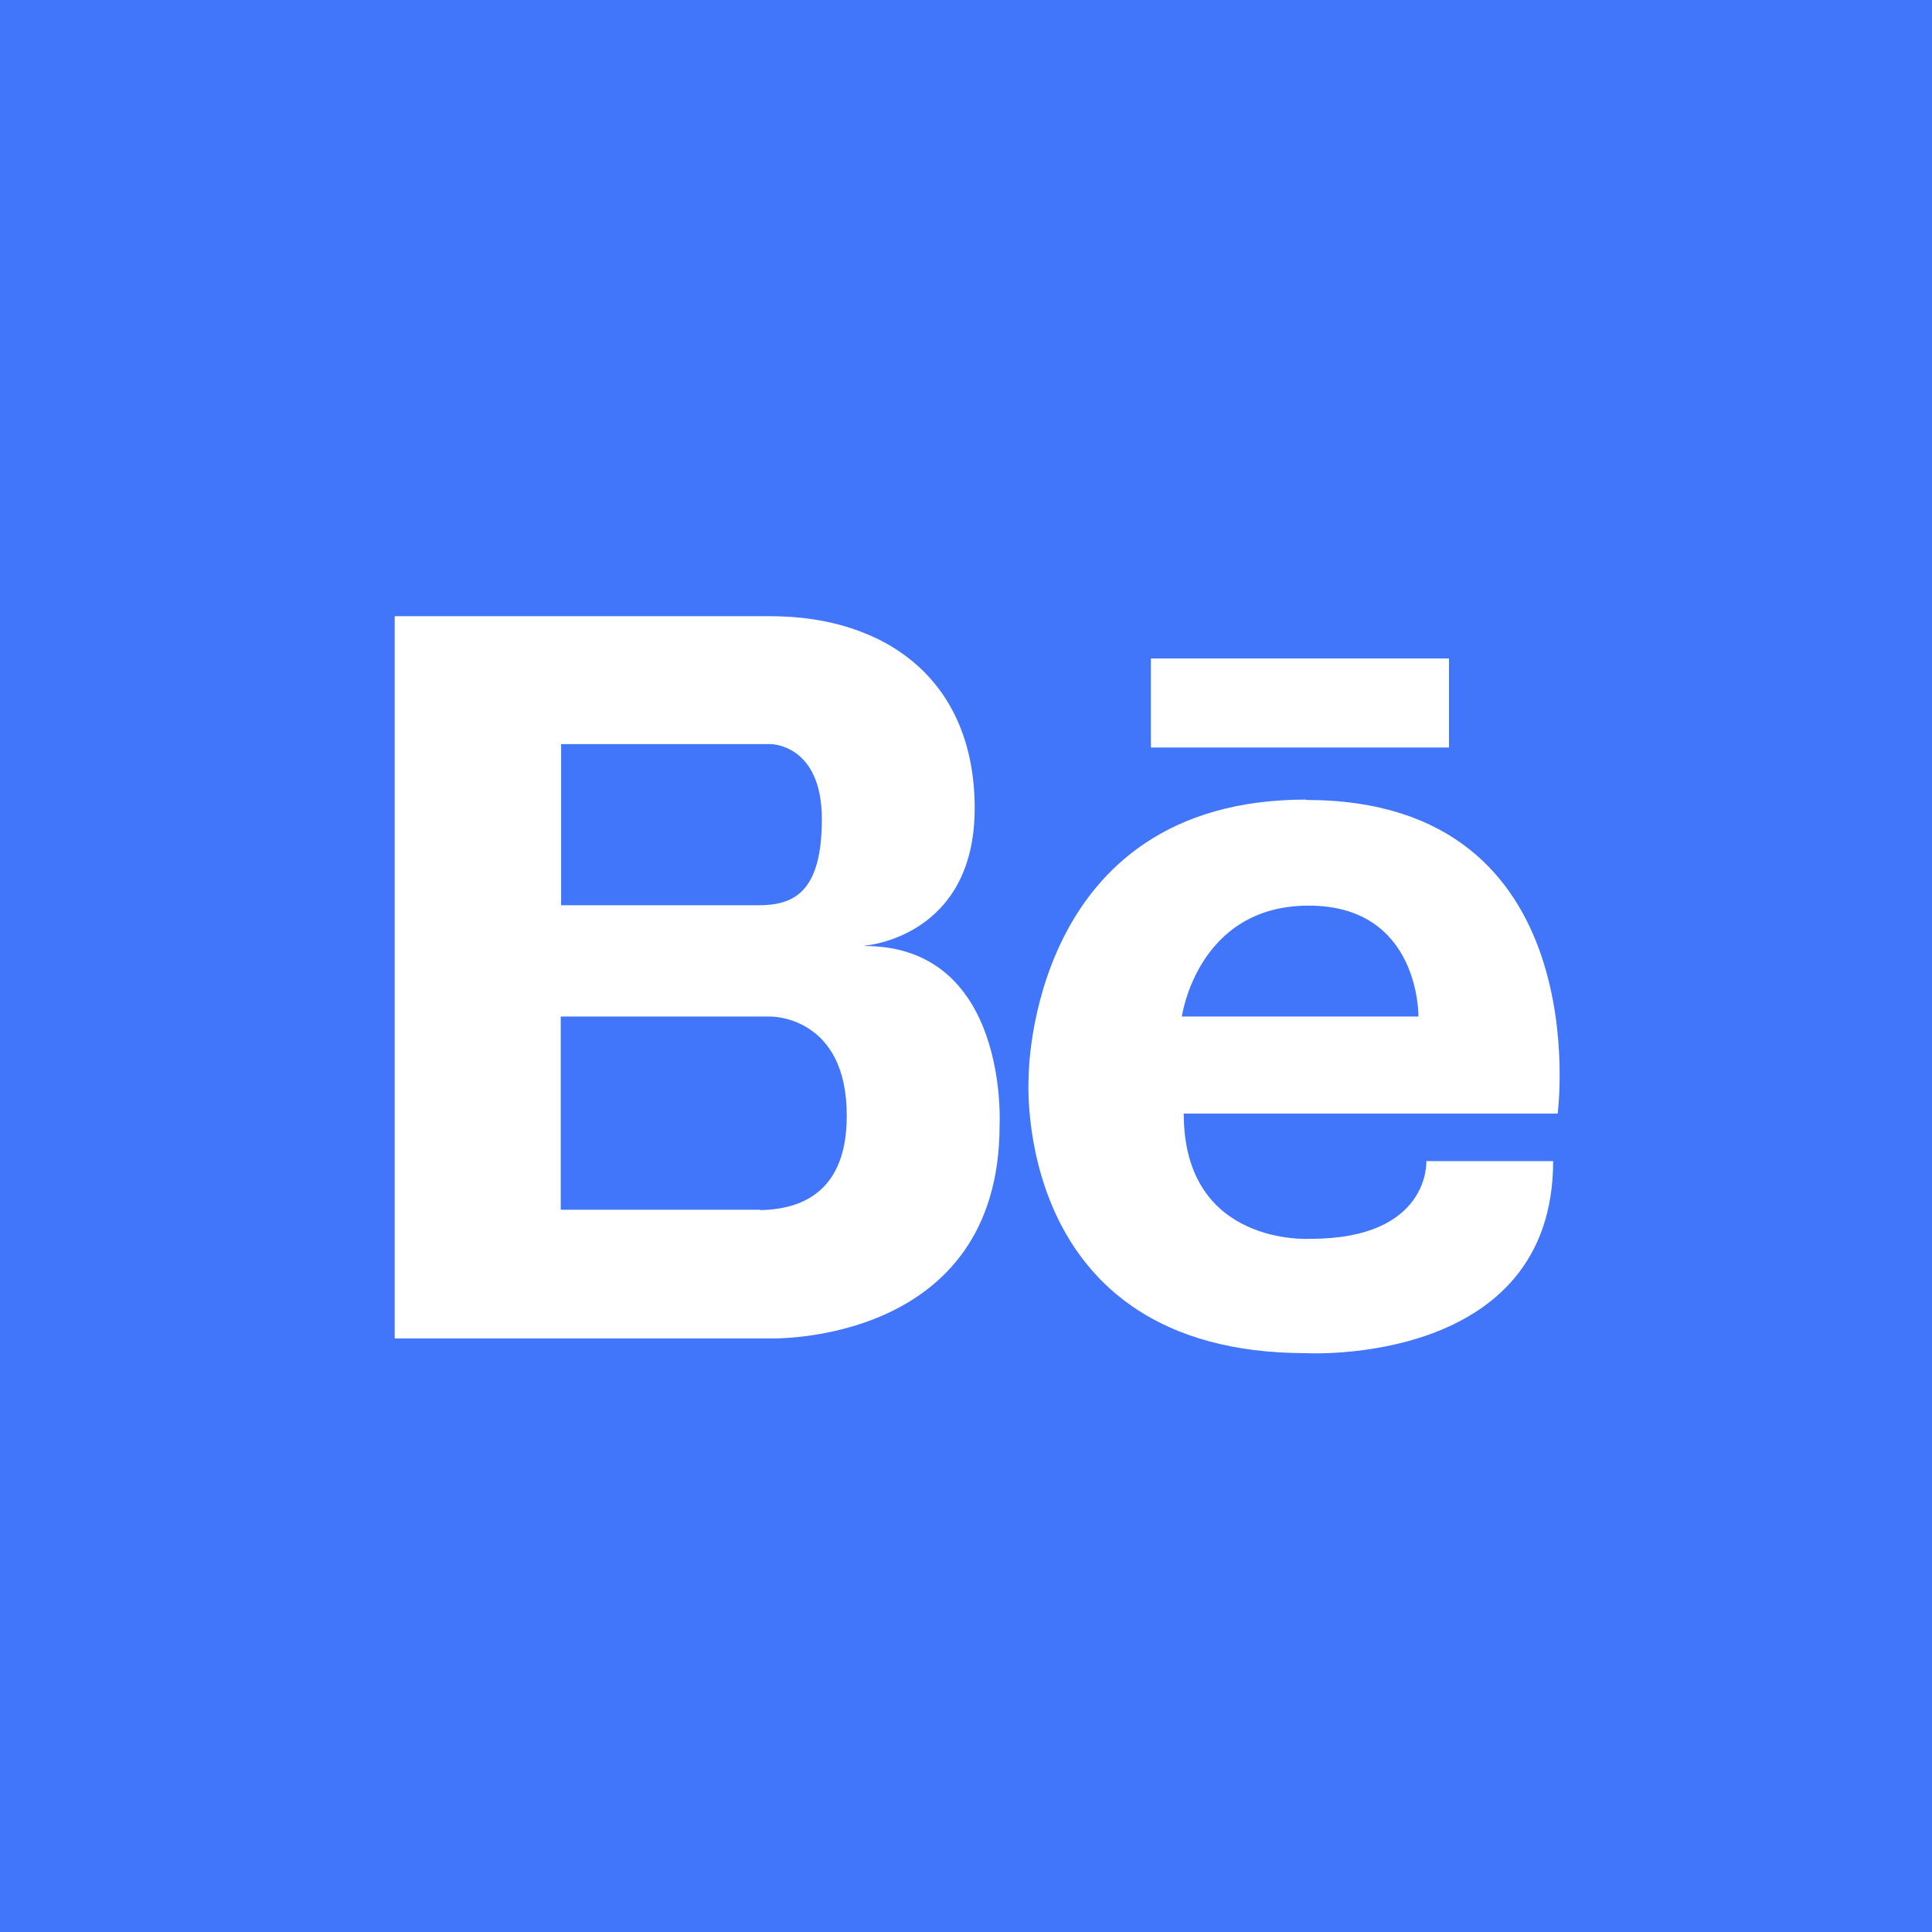
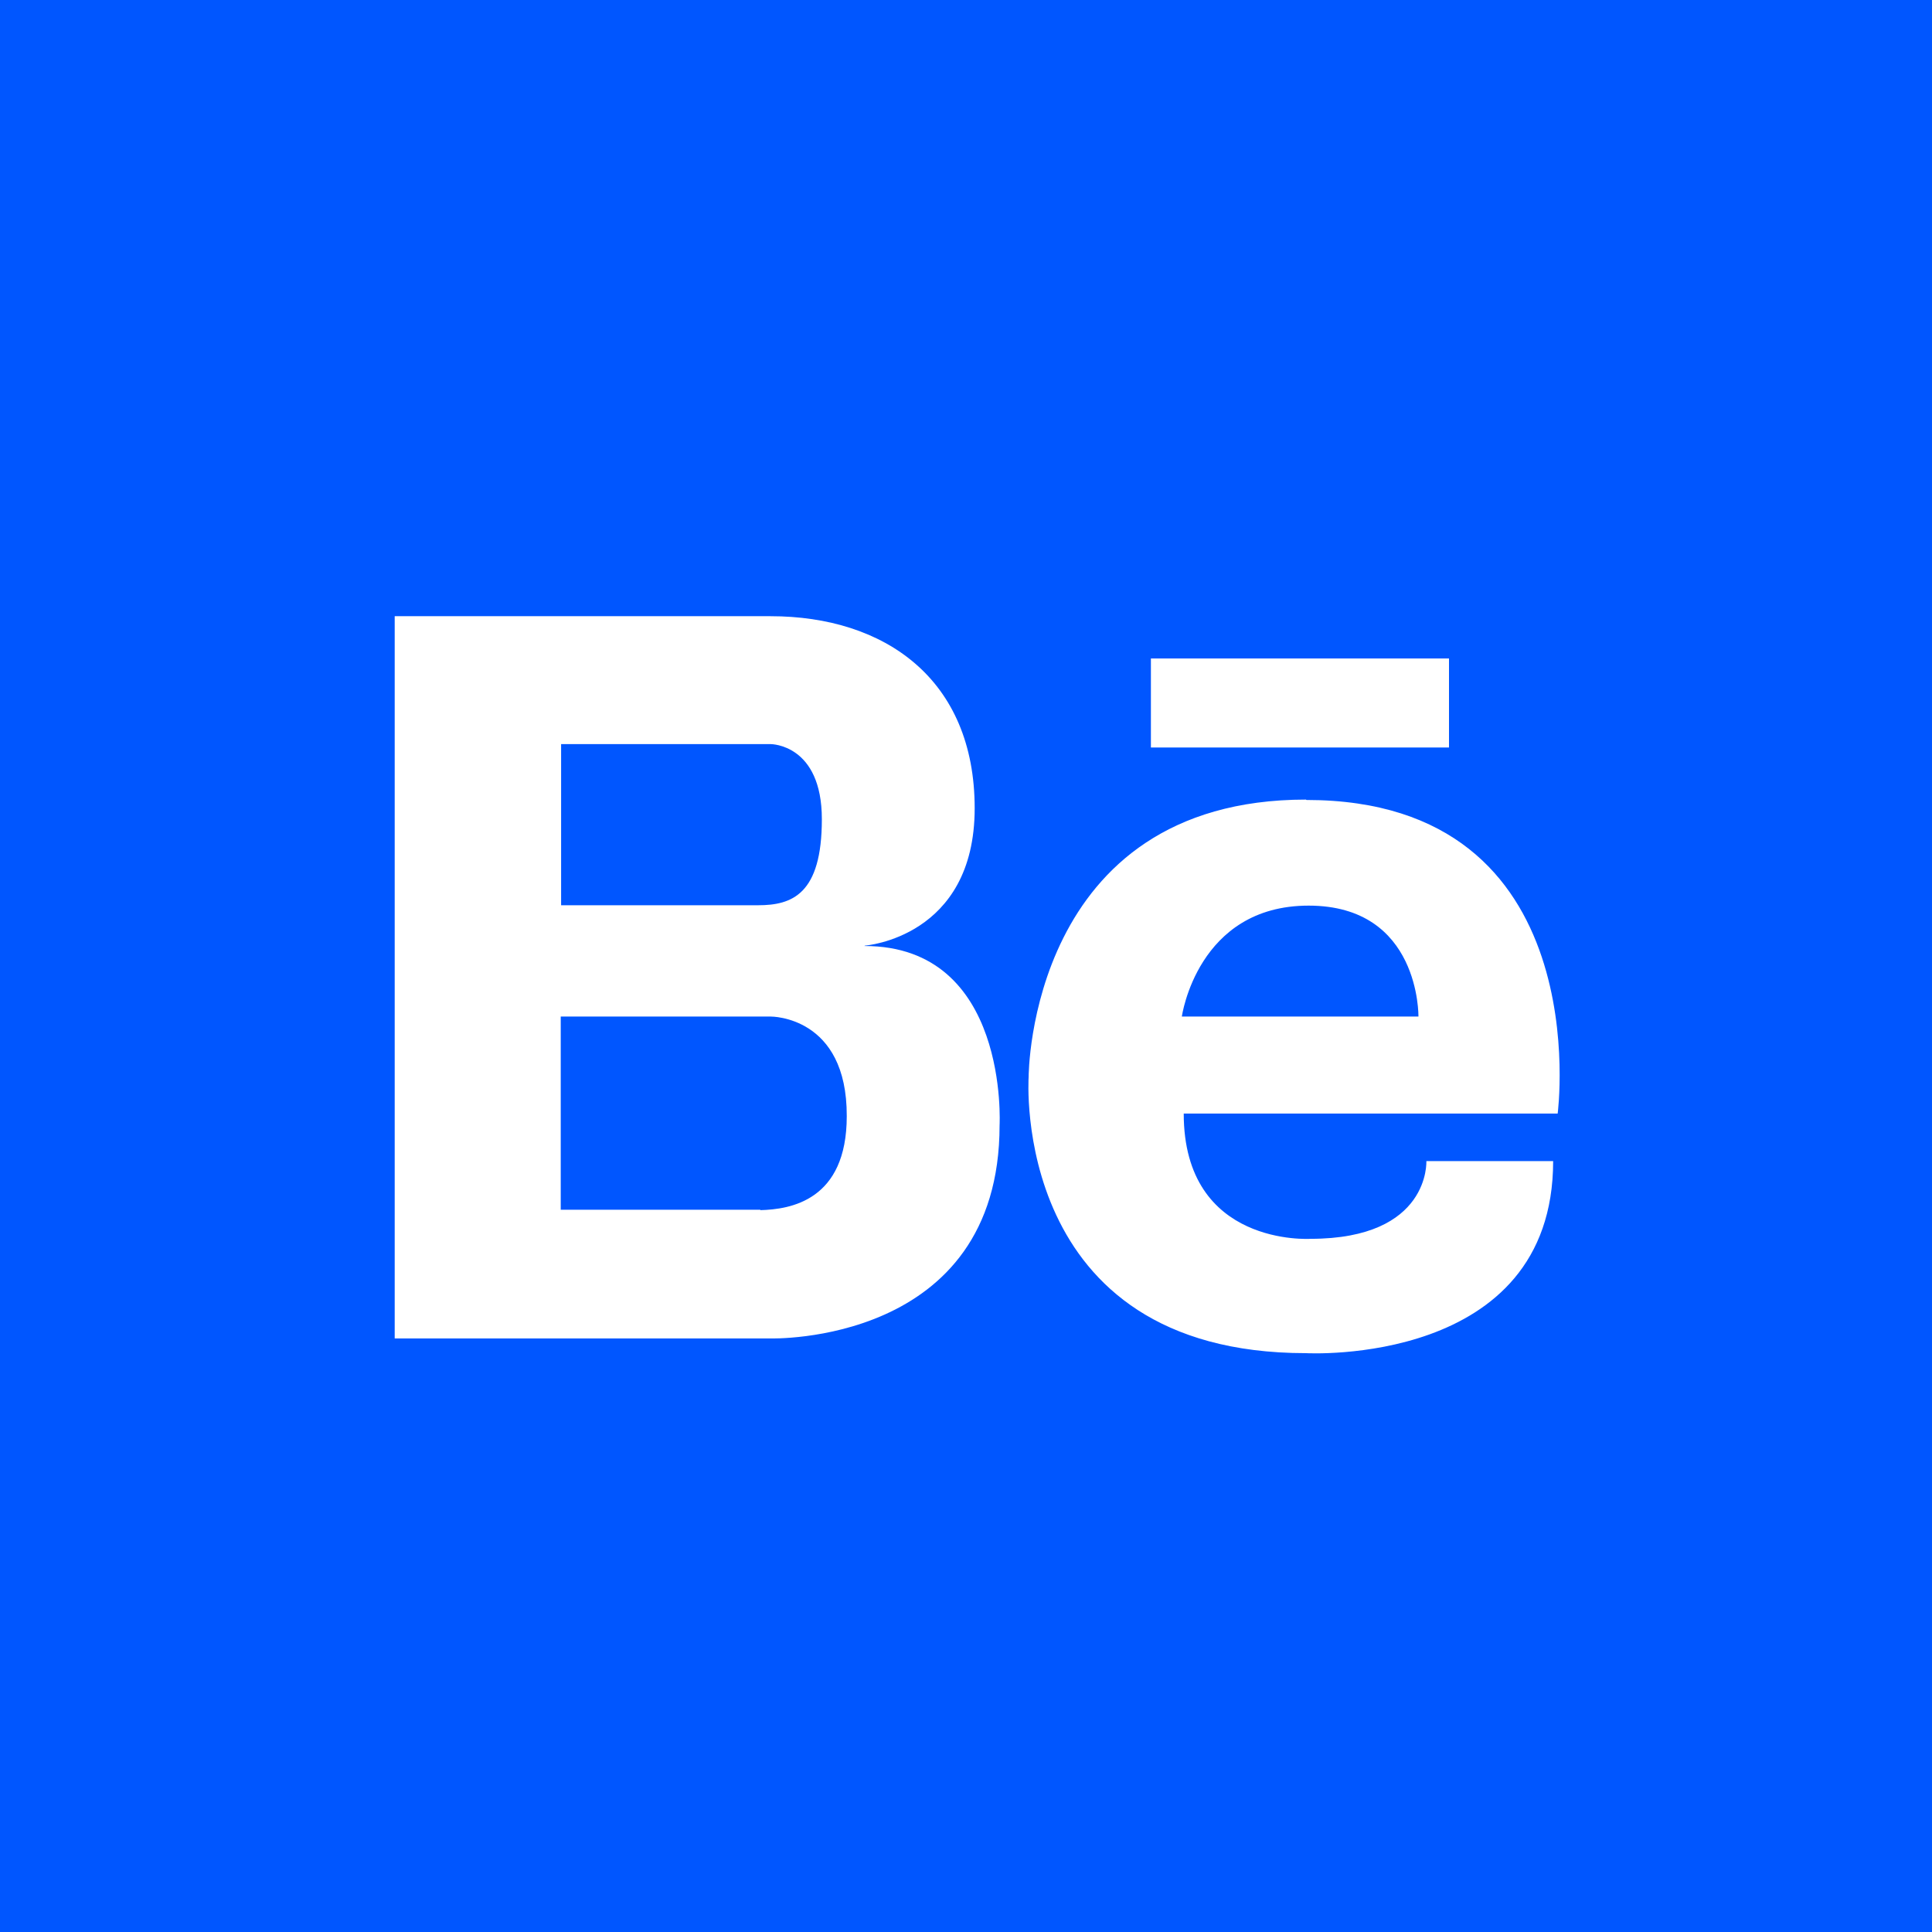
<svg xmlns="http://www.w3.org/2000/svg" aria-label="Behance" role="img" viewBox="0 0 512 512">
-   <path d="m0 0H512V512H0" fill="#4175fa" />
+   <path d="m0 0H512V512H0" fill="#0056ff" />
  <path d="m346.1 211.9c-73.4 0-73.5 73.1-73.5 73.5 0 0-5 73.2 73.5 73.2 0 0 65.5 3.7 65.5-50.9H378s1.1 20.6-30.7 20.6c0 0-33.6 2.2-33.6-33.2h99.1s10.9-83.1-66.6-83.1zm-32.9 57.5s4.1-29.4 33.6-29.4c29.6 0 29.1 29.4 29.1 29.4h-62.8zm-84-18.8s29.1-2.1 29.1-36.4c0-34.2-23.8-50.9-54.1-50.9h-99.6v191.4h99.5s60.8 1.9 60.8-56.5c0 0 2.6-47.5-35.8-47.5zm-80.6-53.4h55.7s13.5 0 13.5 19.9-7.9 22.8-16.9 22.8h-52.2v-42.7zm52.9 123.4h-52.9v-51.2h55.7s20.2-.2 20.1 26.4c0 22.4-15 24.7-22.9 24.9zM305 174.5v23.6h79v-23.6h-79z" fill="#fff" />
</svg>
